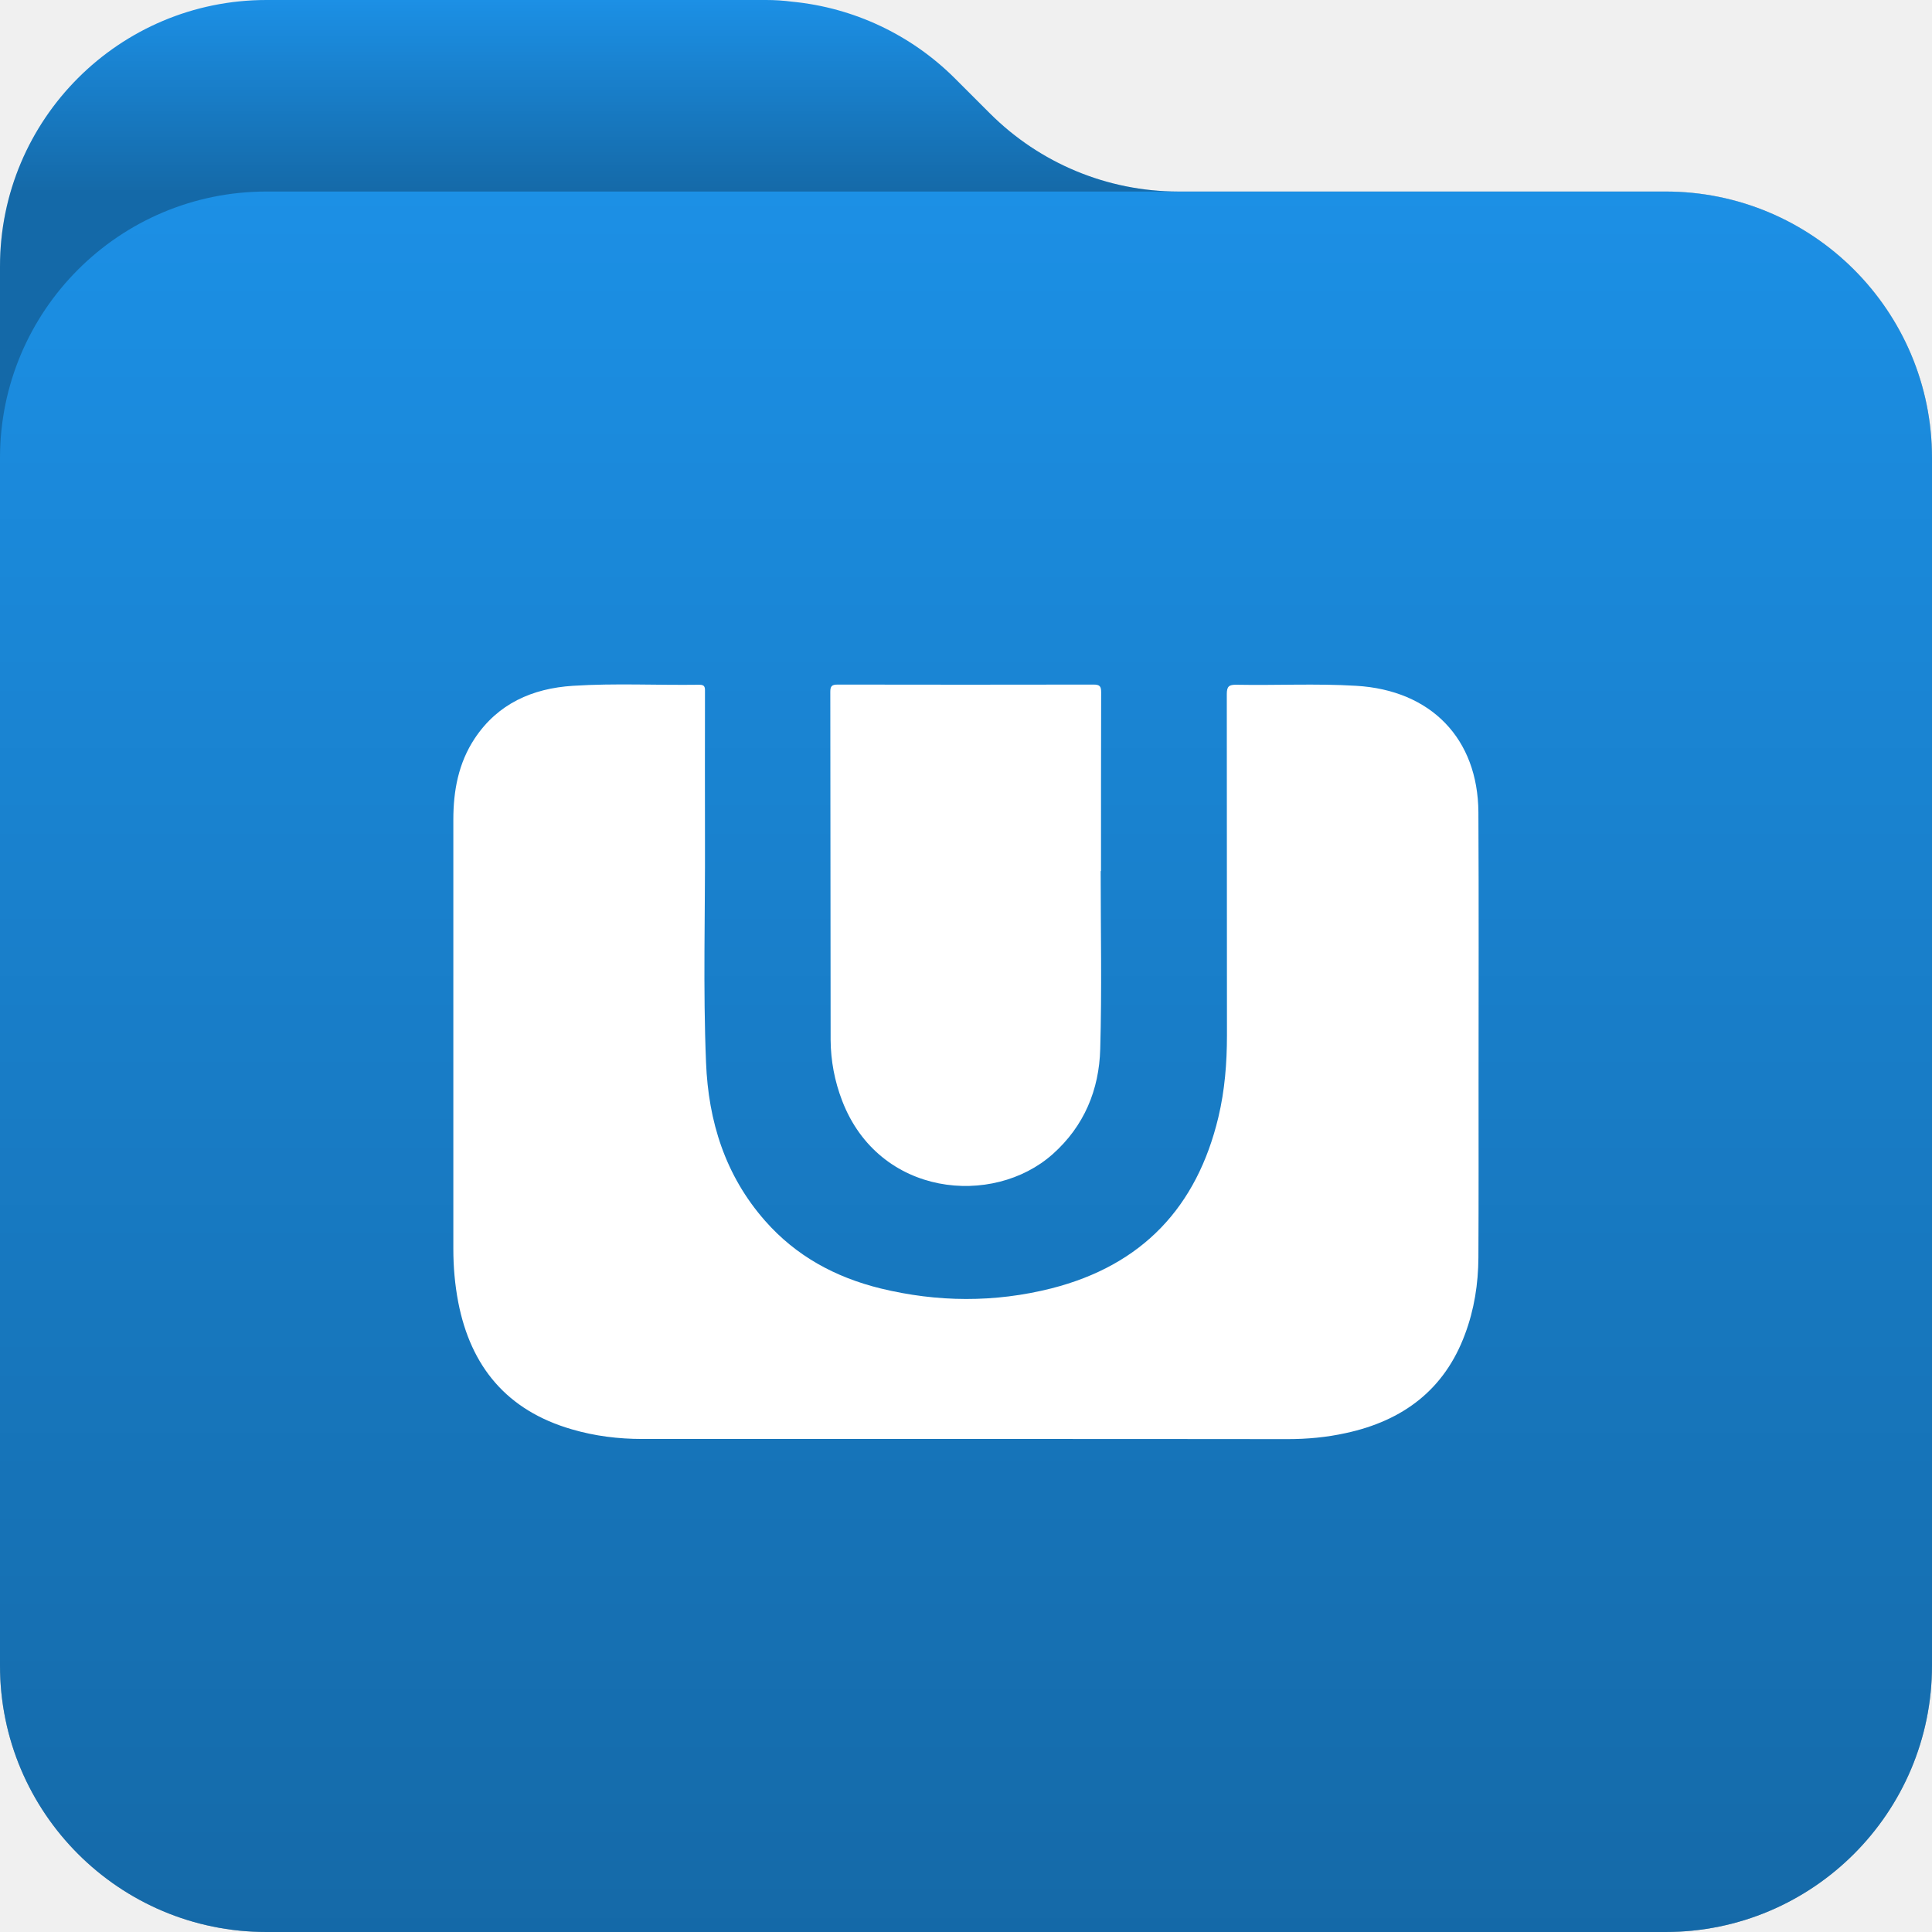
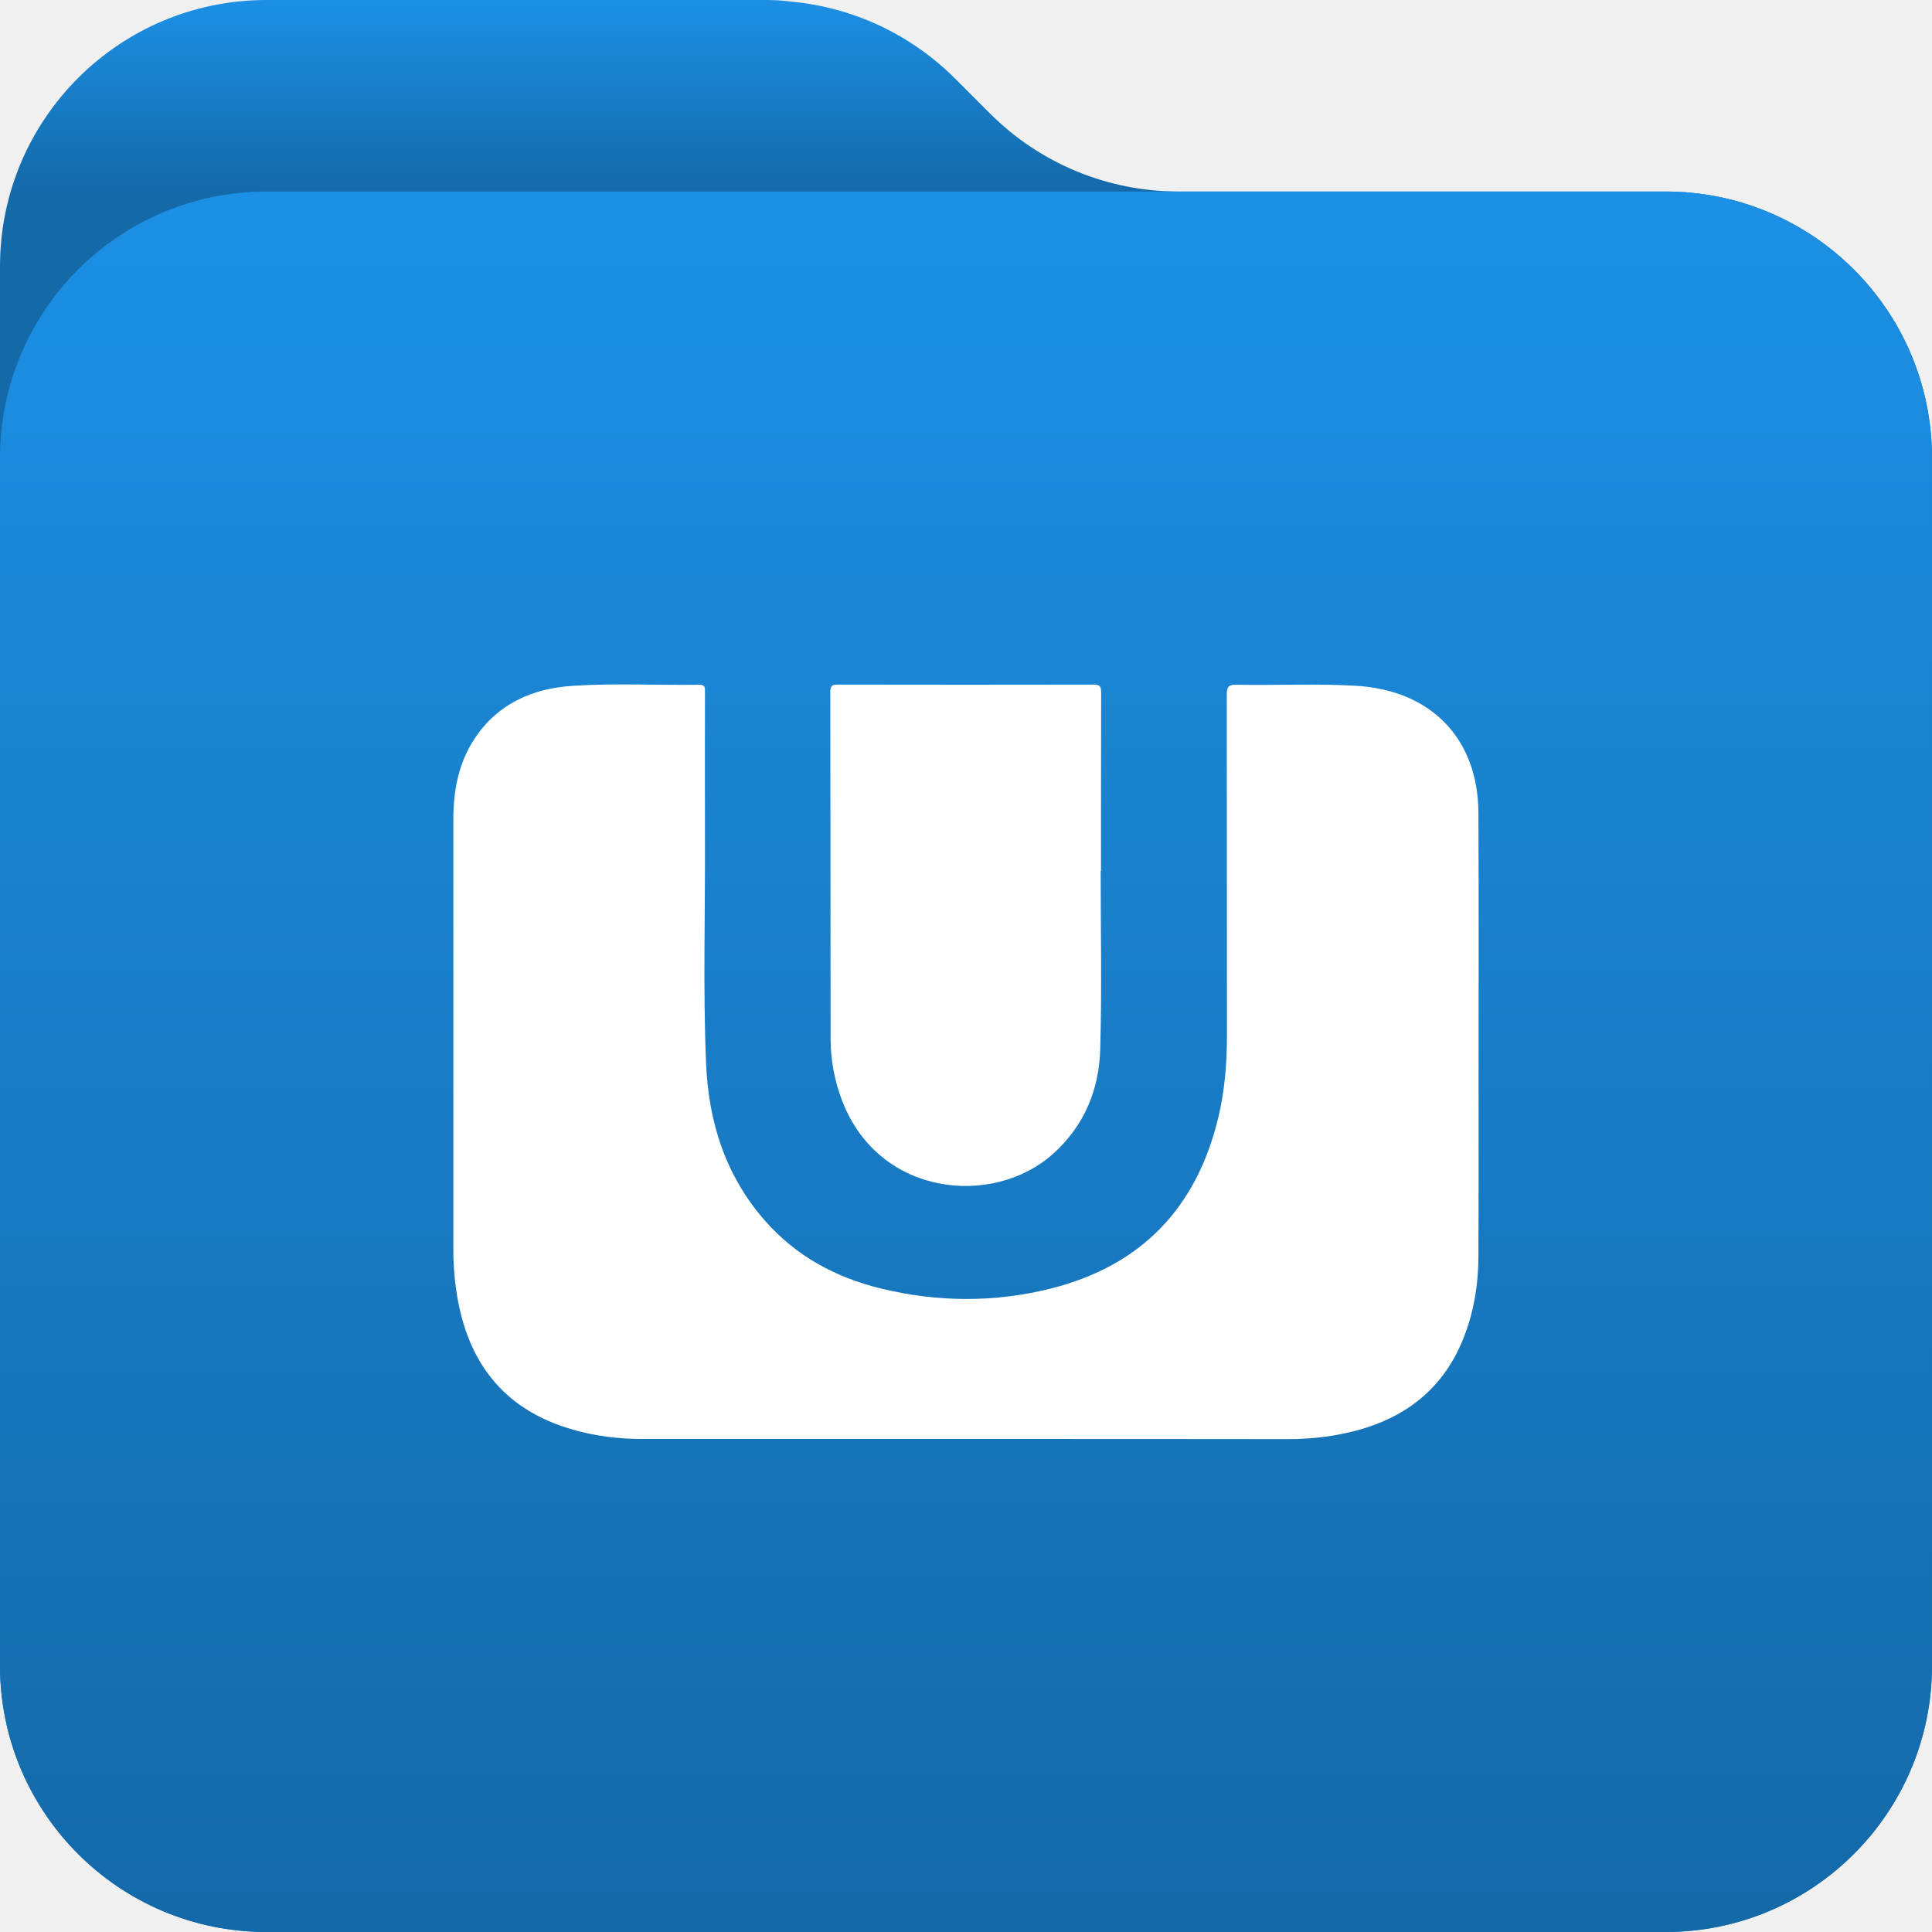
<svg xmlns="http://www.w3.org/2000/svg" xmlns:xlink="http://www.w3.org/1999/xlink" width="512" height="512" viewBox="0 0 135.467 135.467" version="1.1" id="svg1" xml:space="preserve">
  <defs id="defs1">
    <linearGradient id="linearGradient17">
      <stop style="stop-color:#e5e5e5;stop-opacity:1;" offset="0" id="stop17" />
      <stop style="stop-color:#a8a8a8;stop-opacity:1;" offset="1" id="stop18" />
    </linearGradient>
    <linearGradient id="linearGradient15">
      <stop style="stop-color:#e5e5e5;stop-opacity:1;" offset="0" id="stop15" />
      <stop style="stop-color:#a8a8a8;stop-opacity:1;" offset="1" id="stop16" />
    </linearGradient>
    <linearGradient xlink:href="#linearGradient15" id="linearGradient16" x1="55.033" y1="6.35" x2="55.033" y2="18.521" gradientUnits="userSpaceOnUse" />
    <linearGradient xlink:href="#linearGradient17" id="linearGradient18" x1="67.733" y1="18.521" x2="67.733" y2="129.117" gradientUnits="userSpaceOnUse" />
    <linearGradient id="a" gradientUnits="userSpaceOnUse" x1="24.415" y1="564.872" x2="104.743" y2="551.509" gradientTransform="translate(-0.005,-473.426)">
      <stop offset=".037" style="stop-color:#fff" id="stop168645" />
      <stop offset=".896" style="stop-color:#898cbf" id="stop168647" />
    </linearGradient>
    <linearGradient id="b" gradientUnits="userSpaceOnUse" x1="28.461" y1="68.837" x2="54.049" y2="68.837" gradientTransform="matrix(1,0,0,-1,-0.045,123.99)">
      <stop offset="0" style="stop-color:#6e70a9" id="stop168656" />
      <stop offset=".969" style="stop-color:#514a8e" id="stop168658" />
    </linearGradient>
    <linearGradient id="c" gradientUnits="userSpaceOnUse" x1="53.857" y1="61.681" x2="54.185" y2="61.681" gradientTransform="matrix(1,0,0,-1,-0.045,123.99)">
      <stop offset="0" style="stop-color:#6e70a9" id="stop168663" />
      <stop offset=".969" style="stop-color:#514a8e" id="stop168665" />
    </linearGradient>
    <linearGradient id="d" gradientUnits="userSpaceOnUse" x1="64.085" y1="540.326" x2="108.726" y2="569.631" gradientTransform="translate(-0.005,-473.426)">
      <stop offset="0" style="stop-color:#4c5284" id="stop168676" />
      <stop offset="1" style="stop-color:#8789bc" id="stop168678" />
    </linearGradient>
    <linearGradient id="e" gradientUnits="userSpaceOnUse" x1="53.464" y1="596.999" x2="53.153" y2="577.096" gradientTransform="translate(-0.005,-473.426)">
      <stop offset=".11" style="stop-color:#4c407e" id="stop168685" />
      <stop offset=".89" style="stop-color:#669" id="stop168687" />
      <stop offset="1" style="stop-color:#a7b3d9" id="stop168689" />
      <stop offset="1" style="stop-color:#9ba5cd" id="stop168691" />
    </linearGradient>
    <linearGradient id="f" gradientUnits="userSpaceOnUse" x1="4.824" y1="553.133" x2="66.026" y2="536.123" gradientTransform="translate(-0.005,-473.426)">
      <stop offset=".233" style="stop-color:#669" id="stop168702" />
      <stop offset=".724" style="stop-color:#a7b3d9" id="stop168704" />
    </linearGradient>
    <linearGradient id="g" gradientUnits="userSpaceOnUse" x1="5.882" y1="556.931" x2="67.08" y2="539.924" gradientTransform="translate(-0.005,-473.426)">
      <stop offset=".233" style="stop-color:#669" id="stop168709" />
      <stop offset=".991" style="stop-color:#a7b3d9" id="stop168711" />
    </linearGradient>
    <linearGradient id="h" gradientUnits="userSpaceOnUse" x1="19.586" y1="559.814" x2="43.921" y2="572.836" gradientTransform="translate(-0.005,-473.426)">
      <stop offset="0" style="stop-color:#6e70a9" id="stop168722" />
      <stop offset=".969" style="stop-color:#514a8e" id="stop168724" />
    </linearGradient>
    <linearGradient id="i" gradientUnits="userSpaceOnUse" x1="55.735" y1="495.654" x2="71.185" y2="503.171" gradientTransform="translate(-0.005,-473.426)">
      <stop offset=".037" style="stop-color:#9ea5d3" id="stop168731" />
      <stop offset=".902" style="stop-color:#7675ae" id="stop168733" />
    </linearGradient>
    <linearGradient id="k" gradientUnits="userSpaceOnUse" x1="49.386" y1="477.947" x2="45.741" y2="518.442" gradientTransform="matrix(0.6006141,0,0,0.6006141,49.40835,-248.2768)">
      <stop offset="0" style="stop-color:#aaacd2" id="stop168747" />
      <stop offset=".626" style="stop-color:#fcfafb" id="stop168749" />
    </linearGradient>
    <linearGradient id="l" gradientUnits="userSpaceOnUse" x1="71.78" y1="473.265" x2="68.135" y2="513.761" gradientTransform="matrix(0.6006141,0,0,0.6006141,49.40835,-248.2768)">
      <stop offset=".674" style="stop-color:#aaacd2" id="stop168754" />
      <stop offset="1" style="stop-color:#fcfafb" id="stop168756" />
    </linearGradient>
+     <linearGradient x1="55.033" y1="6.35" x2="55.033" y2="18.521" gradientUnits="userSpaceOnUse" id="linearGradient16_tint">
+       <stop style="stop-color:#1c90e5;stop-opacity:1;" offset="0" />
+       <stop style="stop-color:#1469a8;stop-opacity:1;" offset="1" />
+     </linearGradient>
+     <linearGradient x1="67.733" y1="18.521" x2="67.733" y2="129.117" gradientUnits="userSpaceOnUse" id="linearGradient18_tint">
+       <stop style="stop-color:#1c90e5;stop-opacity:1;" offset="0" />
+       <stop style="stop-color:#1469a8;stop-opacity:1;" offset="1" />
+     </linearGradient>
  </defs>
  <g id="layer1">
    <g id="g50" transform="matrix(1.103449,0,0,1.103449,-7.006964,-7.006964)">
-       <path id="path46" style="display:inline;fill:url(#linearGradient16);stroke-width:11.943;paint-order:stroke fill markers" d="M 23.283,6.35 C 13.931,6.35 6.35,13.931 6.35,23.283 v 88.9 c -4.4e-6,9.352 7.581,16.933 16.933,16.933 h 88.9 c 9.352,0 16.933,-7.581 16.933,-16.933 V 35.454 c 0,-9.352 -7.581,-16.933 -16.933,-16.933 H 81.206 c -4.482,-0.007 -8.778,-1.79 -11.947,-4.959 h -5.17e-4 L 67.006,11.31 C 64.233,8.55 60.589,6.836 56.694,6.459 56.144,6.386 55.589,6.35 55.033,6.35 h -0.009 z" />
-       <path id="path50" style="display:inline;fill:url(#linearGradient18);stroke-width:11.943;paint-order:stroke fill markers" d="m 23.283,18.521 c -9.352,-1e-6 -16.933,7.581 -16.933,16.933 v 76.729 c -4.4e-6,9.352 7.581,16.933 16.933,16.933 h 88.9 c 9.352,0 16.933,-7.581 16.933,-16.933 V 35.454 c 0,-9.352 -7.581,-16.933 -16.933,-16.933 z" />
+       <path id="path46" style="display:inline;fill:url(#linearGradient16_tint);stroke-width:11.943;paint-order:stroke fill markers" d="M 23.283,6.35 C 13.931,6.35 6.35,13.931 6.35,23.283 v 88.9 c -4.4e-6,9.352 7.581,16.933 16.933,16.933 h 88.9 c 9.352,0 16.933,-7.581 16.933,-16.933 V 35.454 c 0,-9.352 -7.581,-16.933 -16.933,-16.933 H 81.206 c -4.482,-0.007 -8.778,-1.79 -11.947,-4.959 h -5.17e-4 L 67.006,11.31 C 64.233,8.55 60.589,6.836 56.694,6.459 56.144,6.386 55.589,6.35 55.033,6.35 h -0.009 z" />
+       <path id="path50" style="display:inline;fill:url(#linearGradient18_tint);stroke-width:11.943;paint-order:stroke fill markers" d="m 23.283,18.521 c -9.352,-1e-6 -16.933,7.581 -16.933,16.933 v 76.729 c -4.4e-6,9.352 7.581,16.933 16.933,16.933 h 88.9 c 9.352,0 16.933,-7.581 16.933,-16.933 V 35.454 c 0,-9.352 -7.581,-16.933 -16.933,-16.933 z" />
    </g>
-     <path id="path51" style="display:inline;mix-blend-mode:multiply;fill:#1fa0ff;fill-opacity:1;stroke-width:13.179;paint-order:stroke fill markers" d="M 18.685,-6.1306679e-5 C 8.366,-6.1968749e-5 -6.1968887e-5,8.366 -6.1306818e-5,18.685 V 116.782 C -6.6161994e-5,127.101 8.366,135.467 18.685,135.467 h 98.097 c 10.319,0 18.685,-8.366 18.685,-18.685 V 32.115 c 0,-10.319 -8.366,-18.685 -18.685,-18.685 H 82.6 c -4.945,-0.008 -9.686,-1.976 -13.183,-5.472 h -5.71e-4 L 66.931,5.473 C 63.87,2.428 59.85,0.536 55.552,0.12 54.945,0.04 54.332,-7.3886001e-5 53.72,-6.1306679e-5 h -0.01 z" />
    <path id="path1-2" style="fill:#ffffff;stroke-width:0.107" d="m 58.715,48.002 c -0.388,0 -0.496,0.117 -0.496,0.497 0.011,8.144 0.011,16.277 0.022,24.421 0.011,1.46 0.28,2.887 0.809,4.262 2.588,6.737 10.578,7.467 14.762,3.744 2.211,-1.967 3.258,-4.516 3.333,-7.371 0.119,-4.157 0.032,-8.324 0.032,-12.481 h 0.022 c 0,-4.188 3.39e-4,-8.366 0.011,-12.544 0,-0.402 -0.097,-0.529 -0.529,-0.529 -5.985,0.011 -11.981,0.011 -17.966,0 z m -9.695,0.011 c -2.944,0.042 -5.899,-0.116 -8.843,0.074 -2.858,0.18 -5.273,1.258 -6.891,3.691 -1.143,1.724 -1.499,3.67 -1.499,5.691 v 30.111 c 0,1.248 0.108,2.497 0.345,3.734 0.874,4.495 3.397,7.583 7.958,8.905 1.618,0.476 3.279,0.678 4.951,0.678 h 23.207 c 7.344,0 14.687,-7.3e-4 22.042,0.01 1.37,0 2.739,-0.127 4.076,-0.423 4.022,-0.867 6.924,-3.056 8.358,-6.938 0.647,-1.724 0.927,-3.533 0.938,-5.363 0.021,-4.093 0.011,-8.175 0.011,-12.269 0,-6.314 0.021,-12.639 -0.011,-18.954 -0.032,-5.172 -3.321,-8.566 -8.572,-8.873 -2.793,-0.169 -5.597,-0.021 -8.39,-0.074 -0.528,-0.011 -0.68,0.116 -0.68,0.656 0.011,7.975 3.6e-4,15.949 0.011,23.924 0,1.935 -0.151,3.861 -0.604,5.754 -1.499,6.261 -5.305,10.364 -11.711,11.993 -3.979,1.005 -7.991,0.973 -11.981,0 -3.181,-0.783 -5.931,-2.284 -8.088,-4.738 -2.804,-3.184 -3.979,-6.991 -4.141,-11.095 -0.216,-5.204 -0.054,-10.418 -0.075,-15.632 -0.011,-3.448 0,-6.885 0,-10.333 0,-0.286 0.043,-0.54 -0.41,-0.529 z" />
  </g>
</svg>
